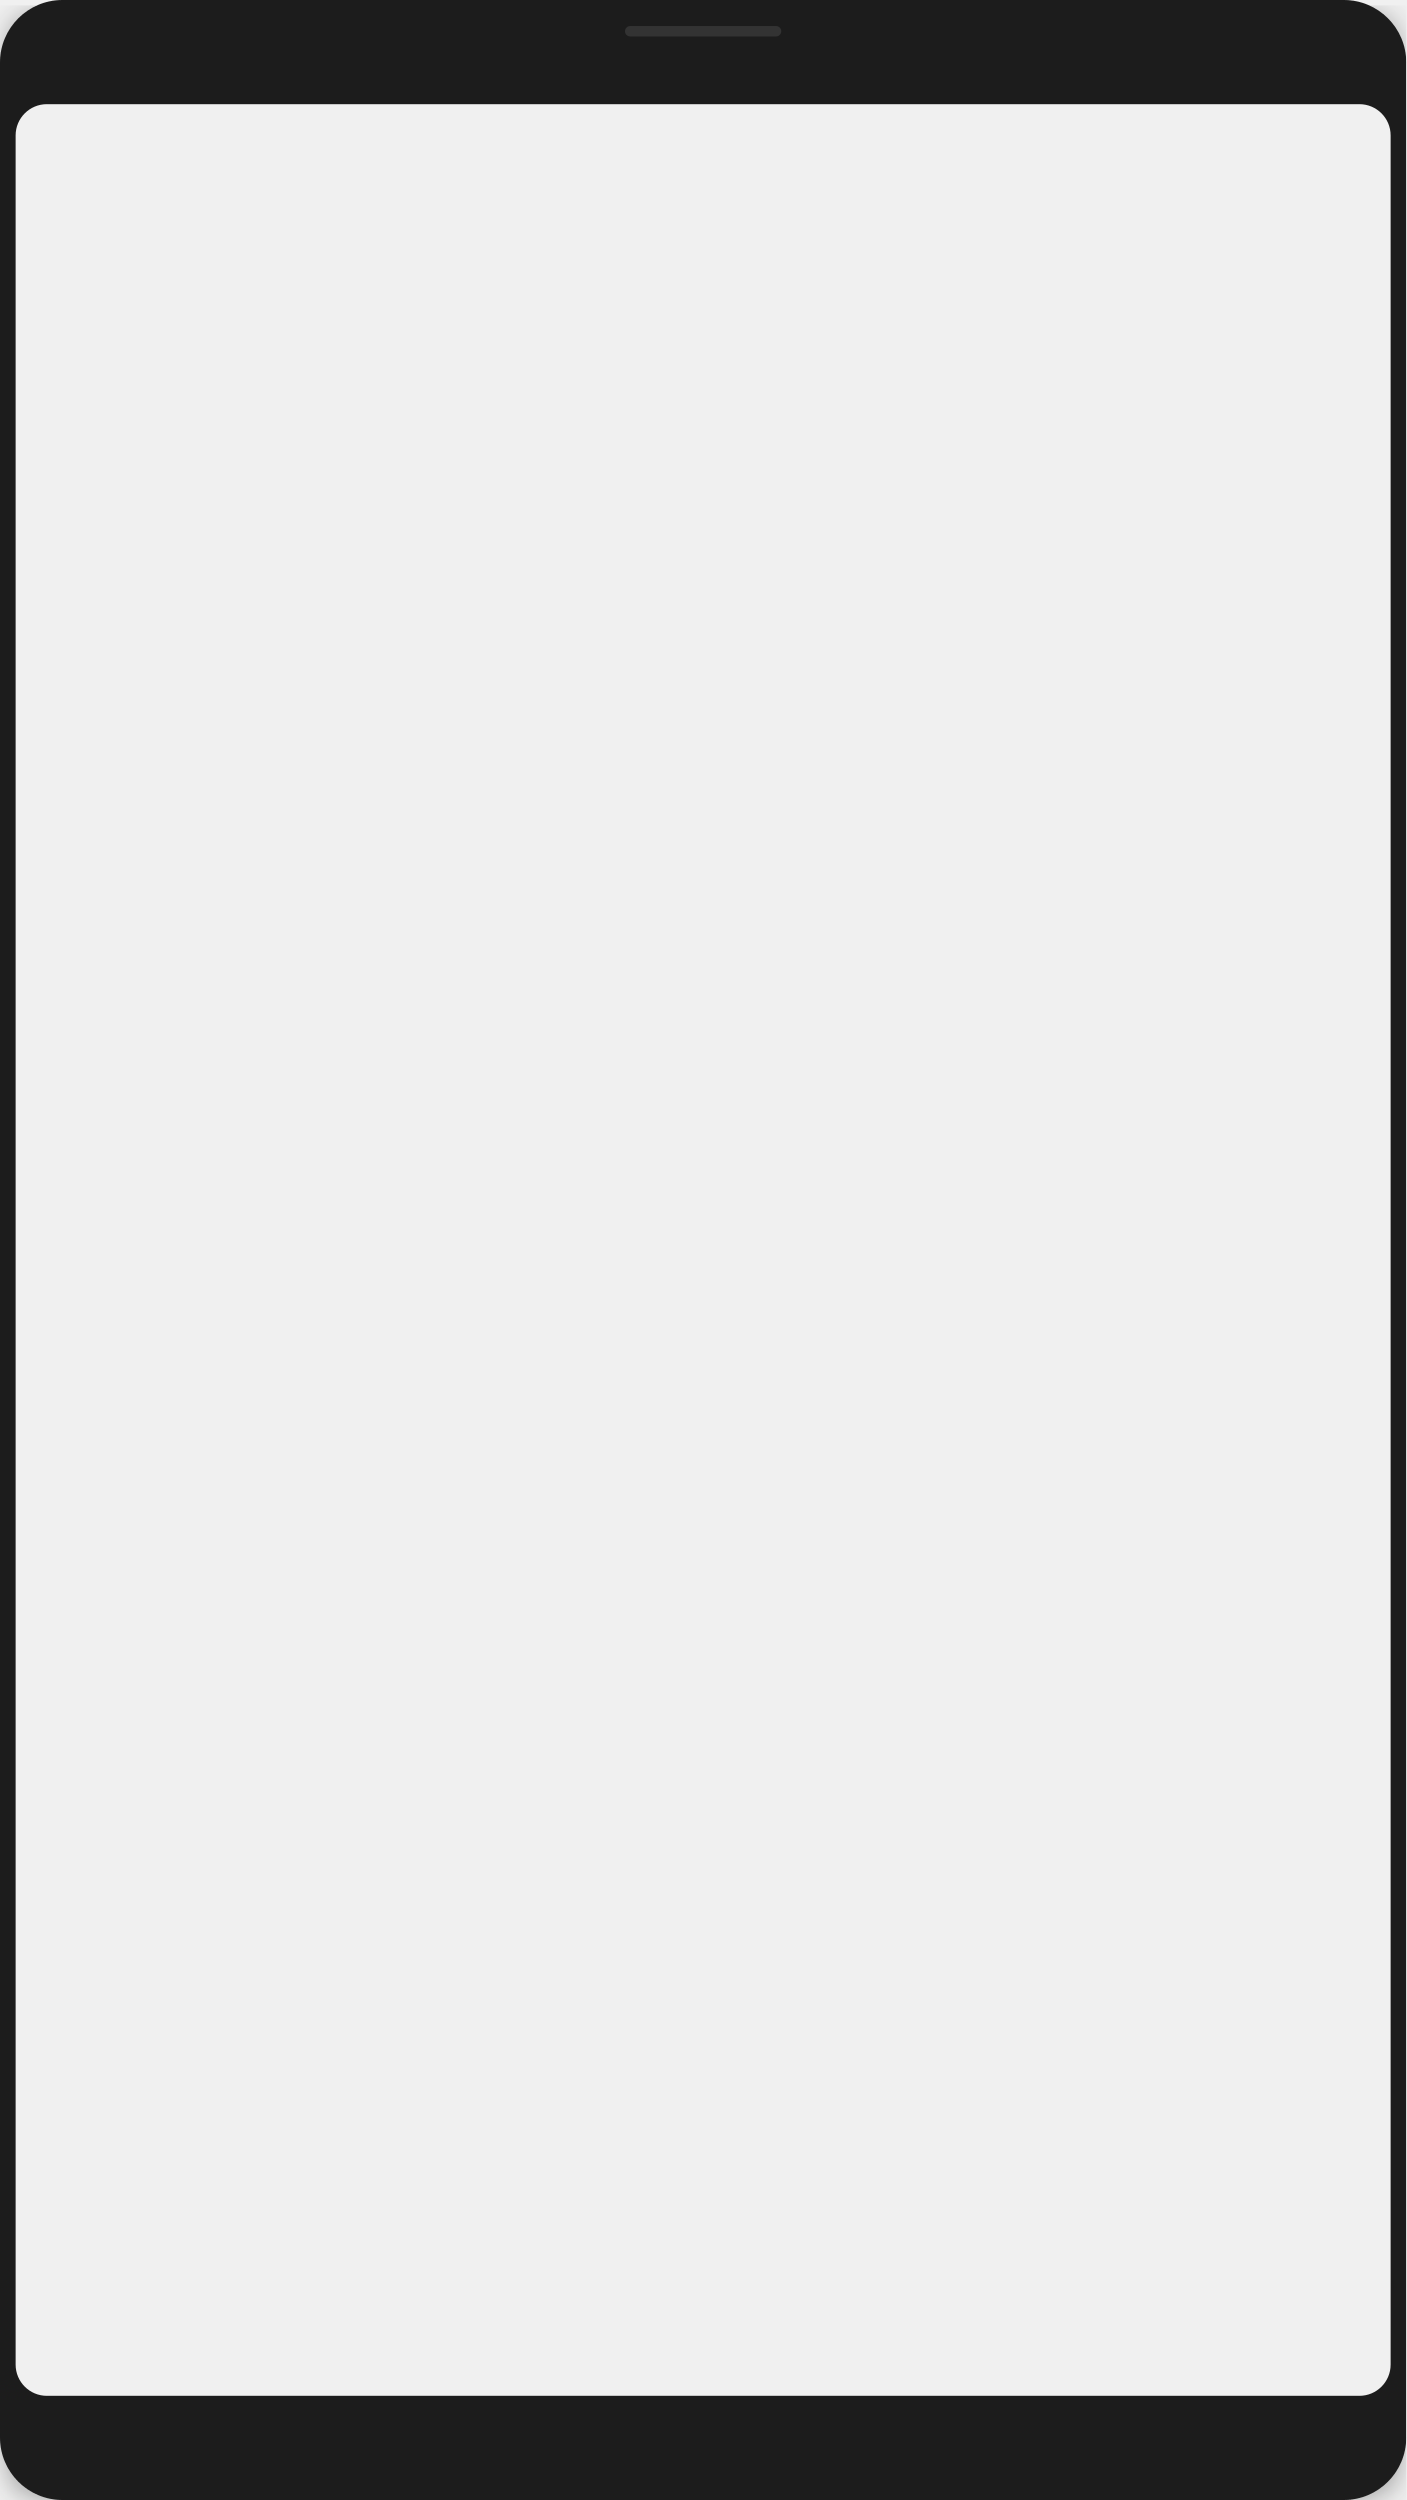
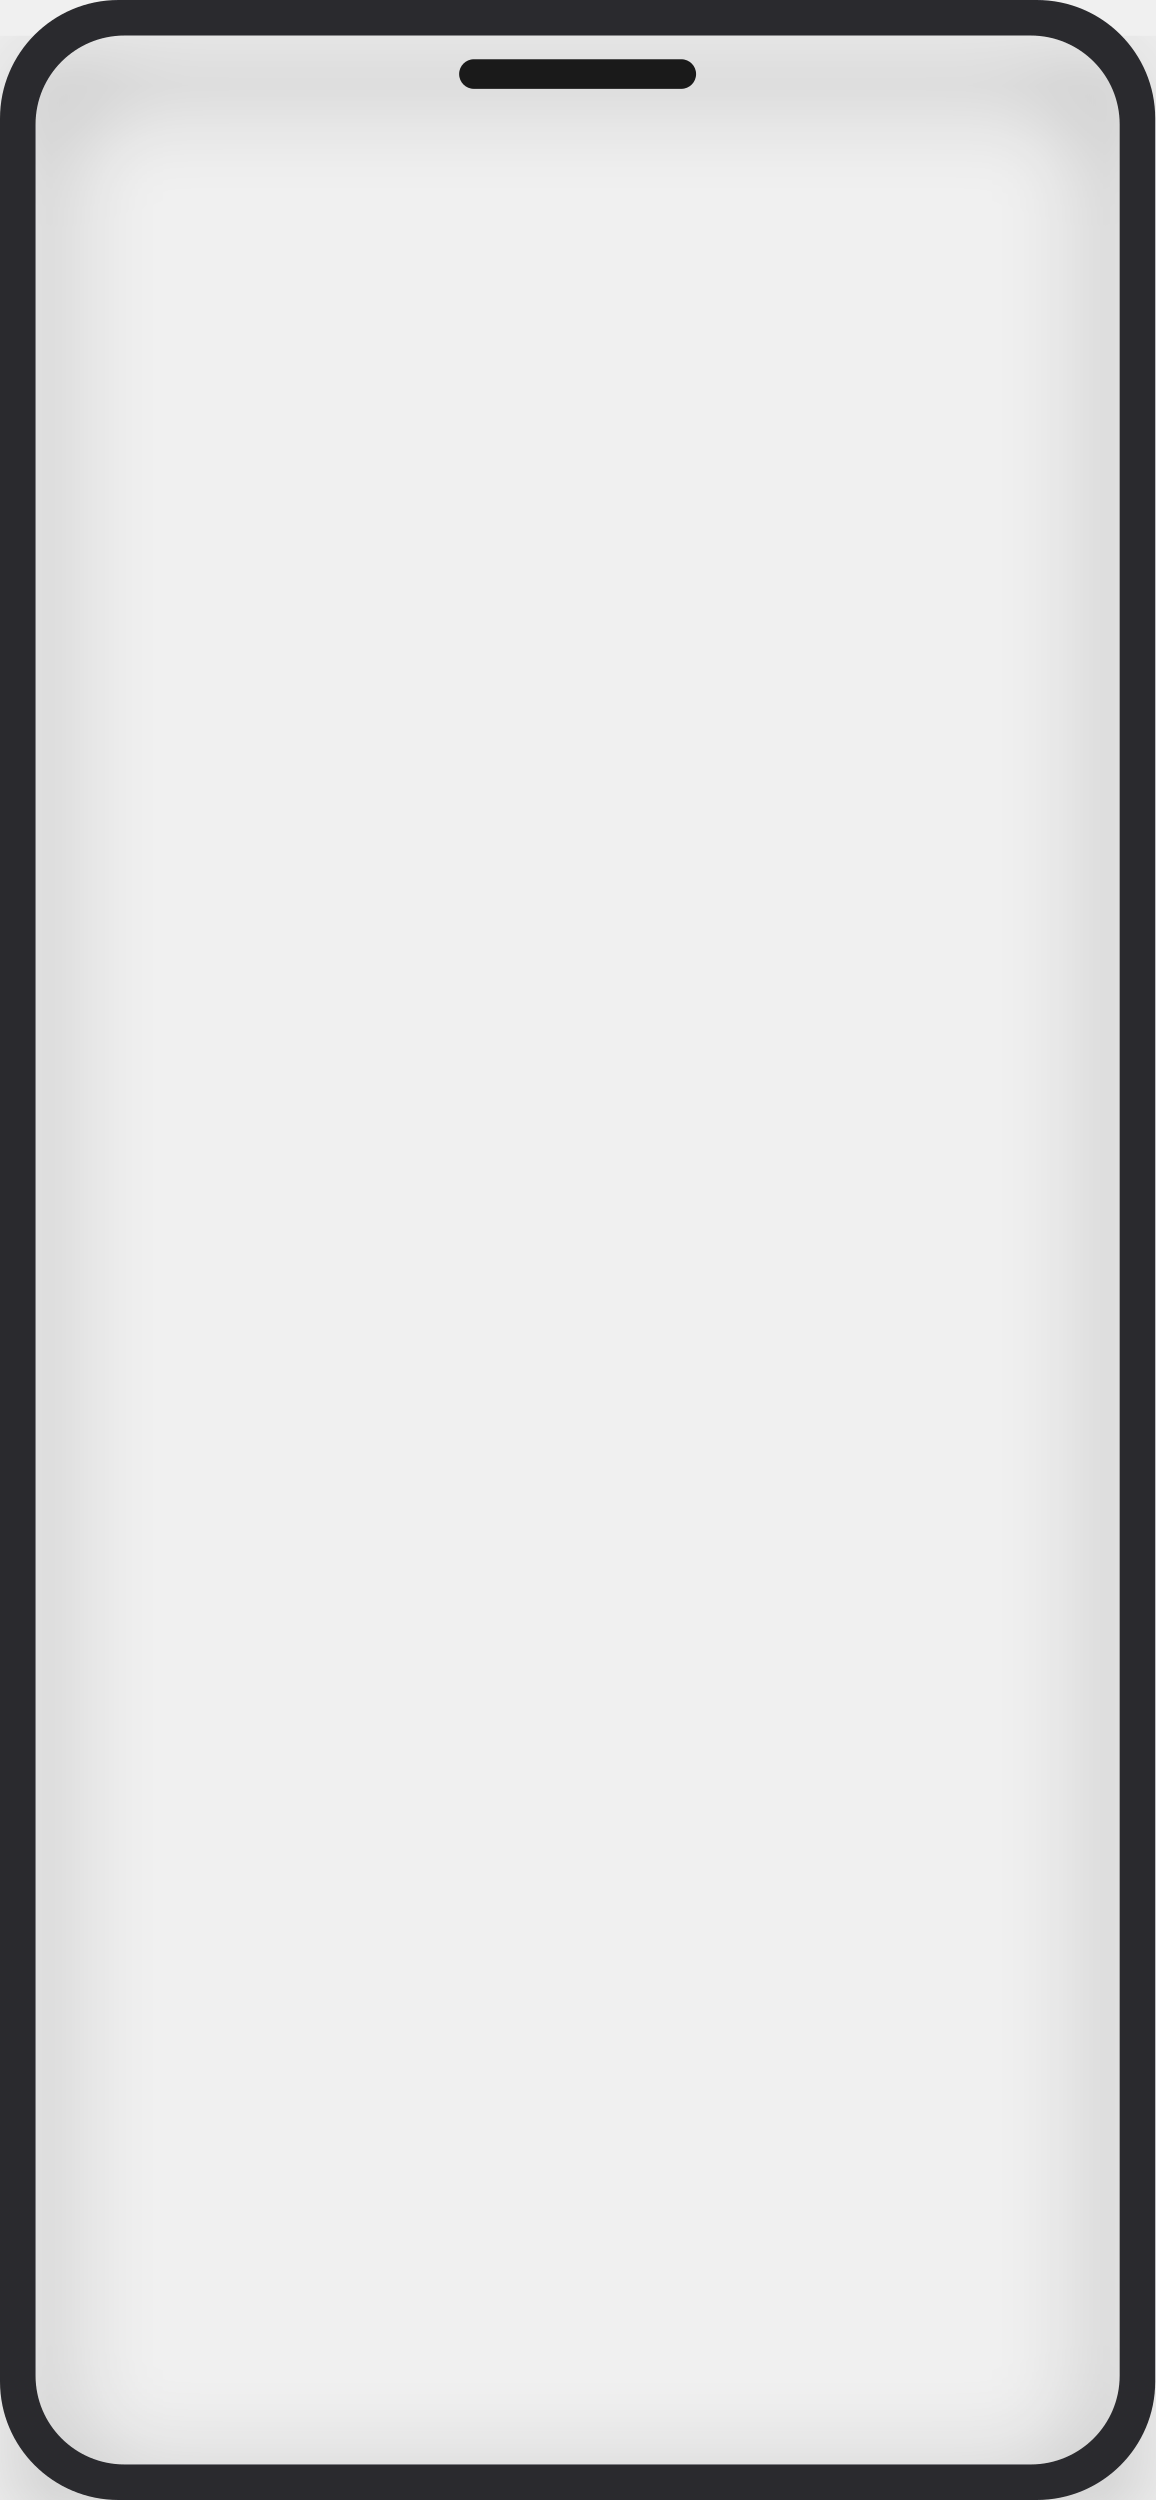
- <svg xmlns="http://www.w3.org/2000/svg" viewBox="0 0 1080 1920" width="1080" height="1920">
+ <svg xmlns="http://www.w3.org/2000/svg" viewBox="0 0 390 844" width="390" height="844">
  <defs>
-     <mask id="screen">
-       <rect width="1080" height="1920" fill="white" />
-       <rect x="12" y="80" width="1056" height="1760" rx="24" fill="black" />
-     </mask>
-     <filter id="shadow" x="-5%" y="-5%" width="110%" height="110%">
-       <feDropShadow dx="0" dy="4" stdDeviation="12" flood-color="#000" flood-opacity="0.35" />
+     <filter id="shadow" x="-20%" y="-10%" width="140%" height="130%">
+       <feDropShadow dx="0" dy="12" stdDeviation="18" flood-color="#000" flood-opacity="0.4" />
    </filter>
  </defs>
-   <rect width="1080" height="1920" rx="48" fill="#1a1a1a" mask="url(#screen)" filter="url(#shadow)" />
-   <rect x="480" y="20" width="120" height="8" rx="4" fill="#333" />
+   <path fill-rule="evenodd" filter="url(#shadow)" fill="#2C2C2E" d="M40,0 H350 A40,40 0 0 1 390,40 V804 A40,40 0 0 1 350,844 H40 A40,40 0 0 1 0,804 V40 A40,40 0 0 1 40,0 Z M42,12 H348 A30,30 0 0 1 378,42 V802 A30,30 0 0 1 348,832 H42 A30,30 0 0 1 12,802 V42 A30,30 0 0 1 42,12 Z" />
+   <rect x="155" y="20" width="80" height="10" rx="5" fill="#1A1A1A" />
</svg>
